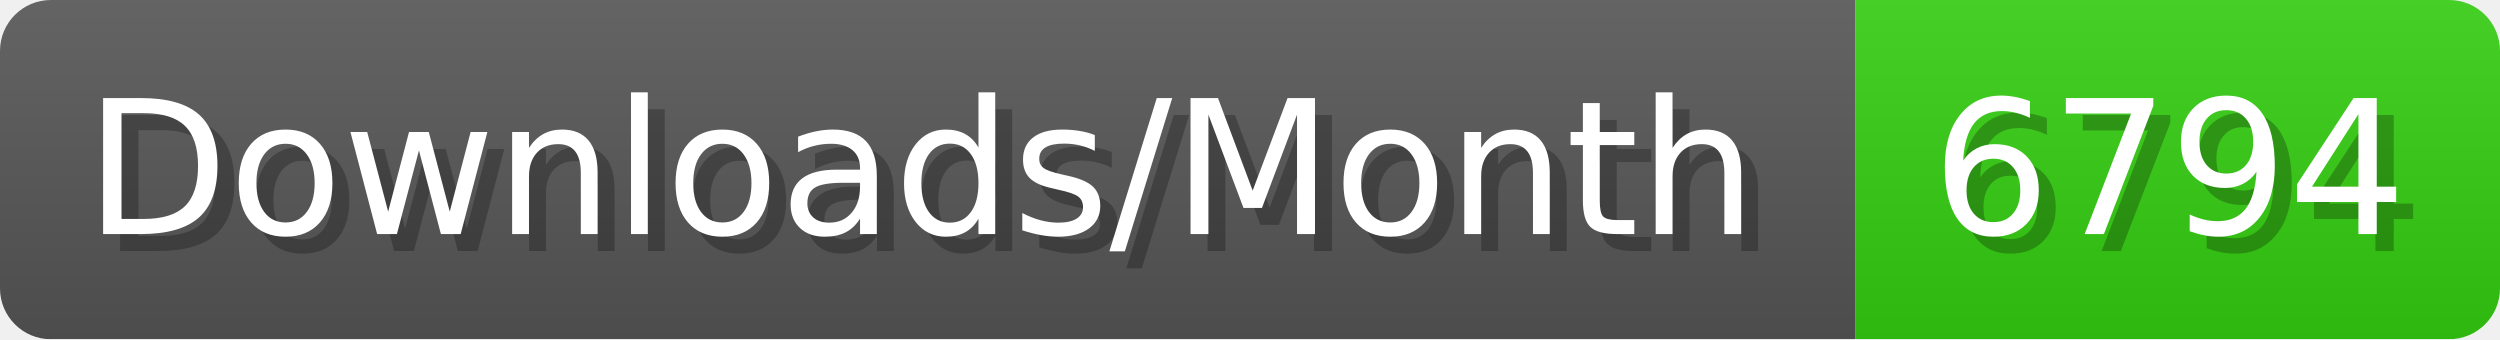
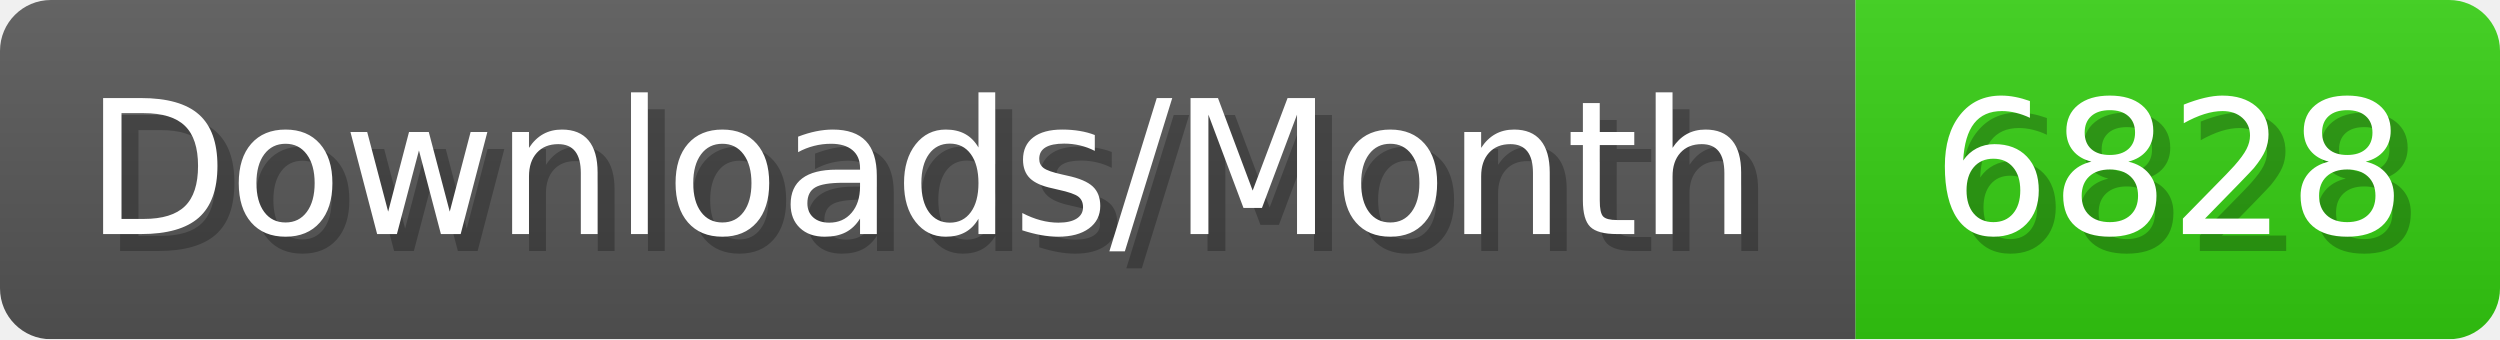
- <svg xmlns="http://www.w3.org/2000/svg" width="147.4" height="20" viewBox="0 0 1474 200" role="img" aria-label="Downloads/Month: 6794">
+ <svg xmlns="http://www.w3.org/2000/svg" width="147.4" height="20" viewBox="0 0 1474 200" role="img" aria-label="Downloads/Month: 6828">
  <linearGradient id="YlXUI" x2="0" y2="100%">
    <stop offset="0" stop-opacity=".1" stop-color="#EEE" />
    <stop offset="1" stop-opacity=".1" />
  </linearGradient>
  <mask id="JHhop">
    <rect width="1474" height="200" rx="30" fill="#FFF" />
  </mask>
  <g mask="url(#JHhop)">
    <rect width="1094" height="200" fill="#555" />
    <rect width="380" height="200" fill="#3C1" x="1094" />
    <rect width="1474" height="200" fill="url(#YlXUI)" />
  </g>
  <g aria-hidden="true" fill="#fff" text-anchor="start" font-family="Verdana,DejaVu Sans,sans-serif" font-size="110">
    <text x="60" y="148" textLength="994" fill="#000" opacity="0.25">Downloads/Month</text>
    <text x="50" y="138" textLength="994">Downloads/Month</text>
-     <text x="1149" y="148" textLength="280" fill="#000" opacity="0.25">6794</text>
-     <text x="1139" y="138" textLength="280">6794</text>
+     <text x="1149" y="148" textLength="280" fill="#000" opacity="0.25">6828</text>
+     <text x="1139" y="138" textLength="280">6828</text>
  </g>
</svg>
